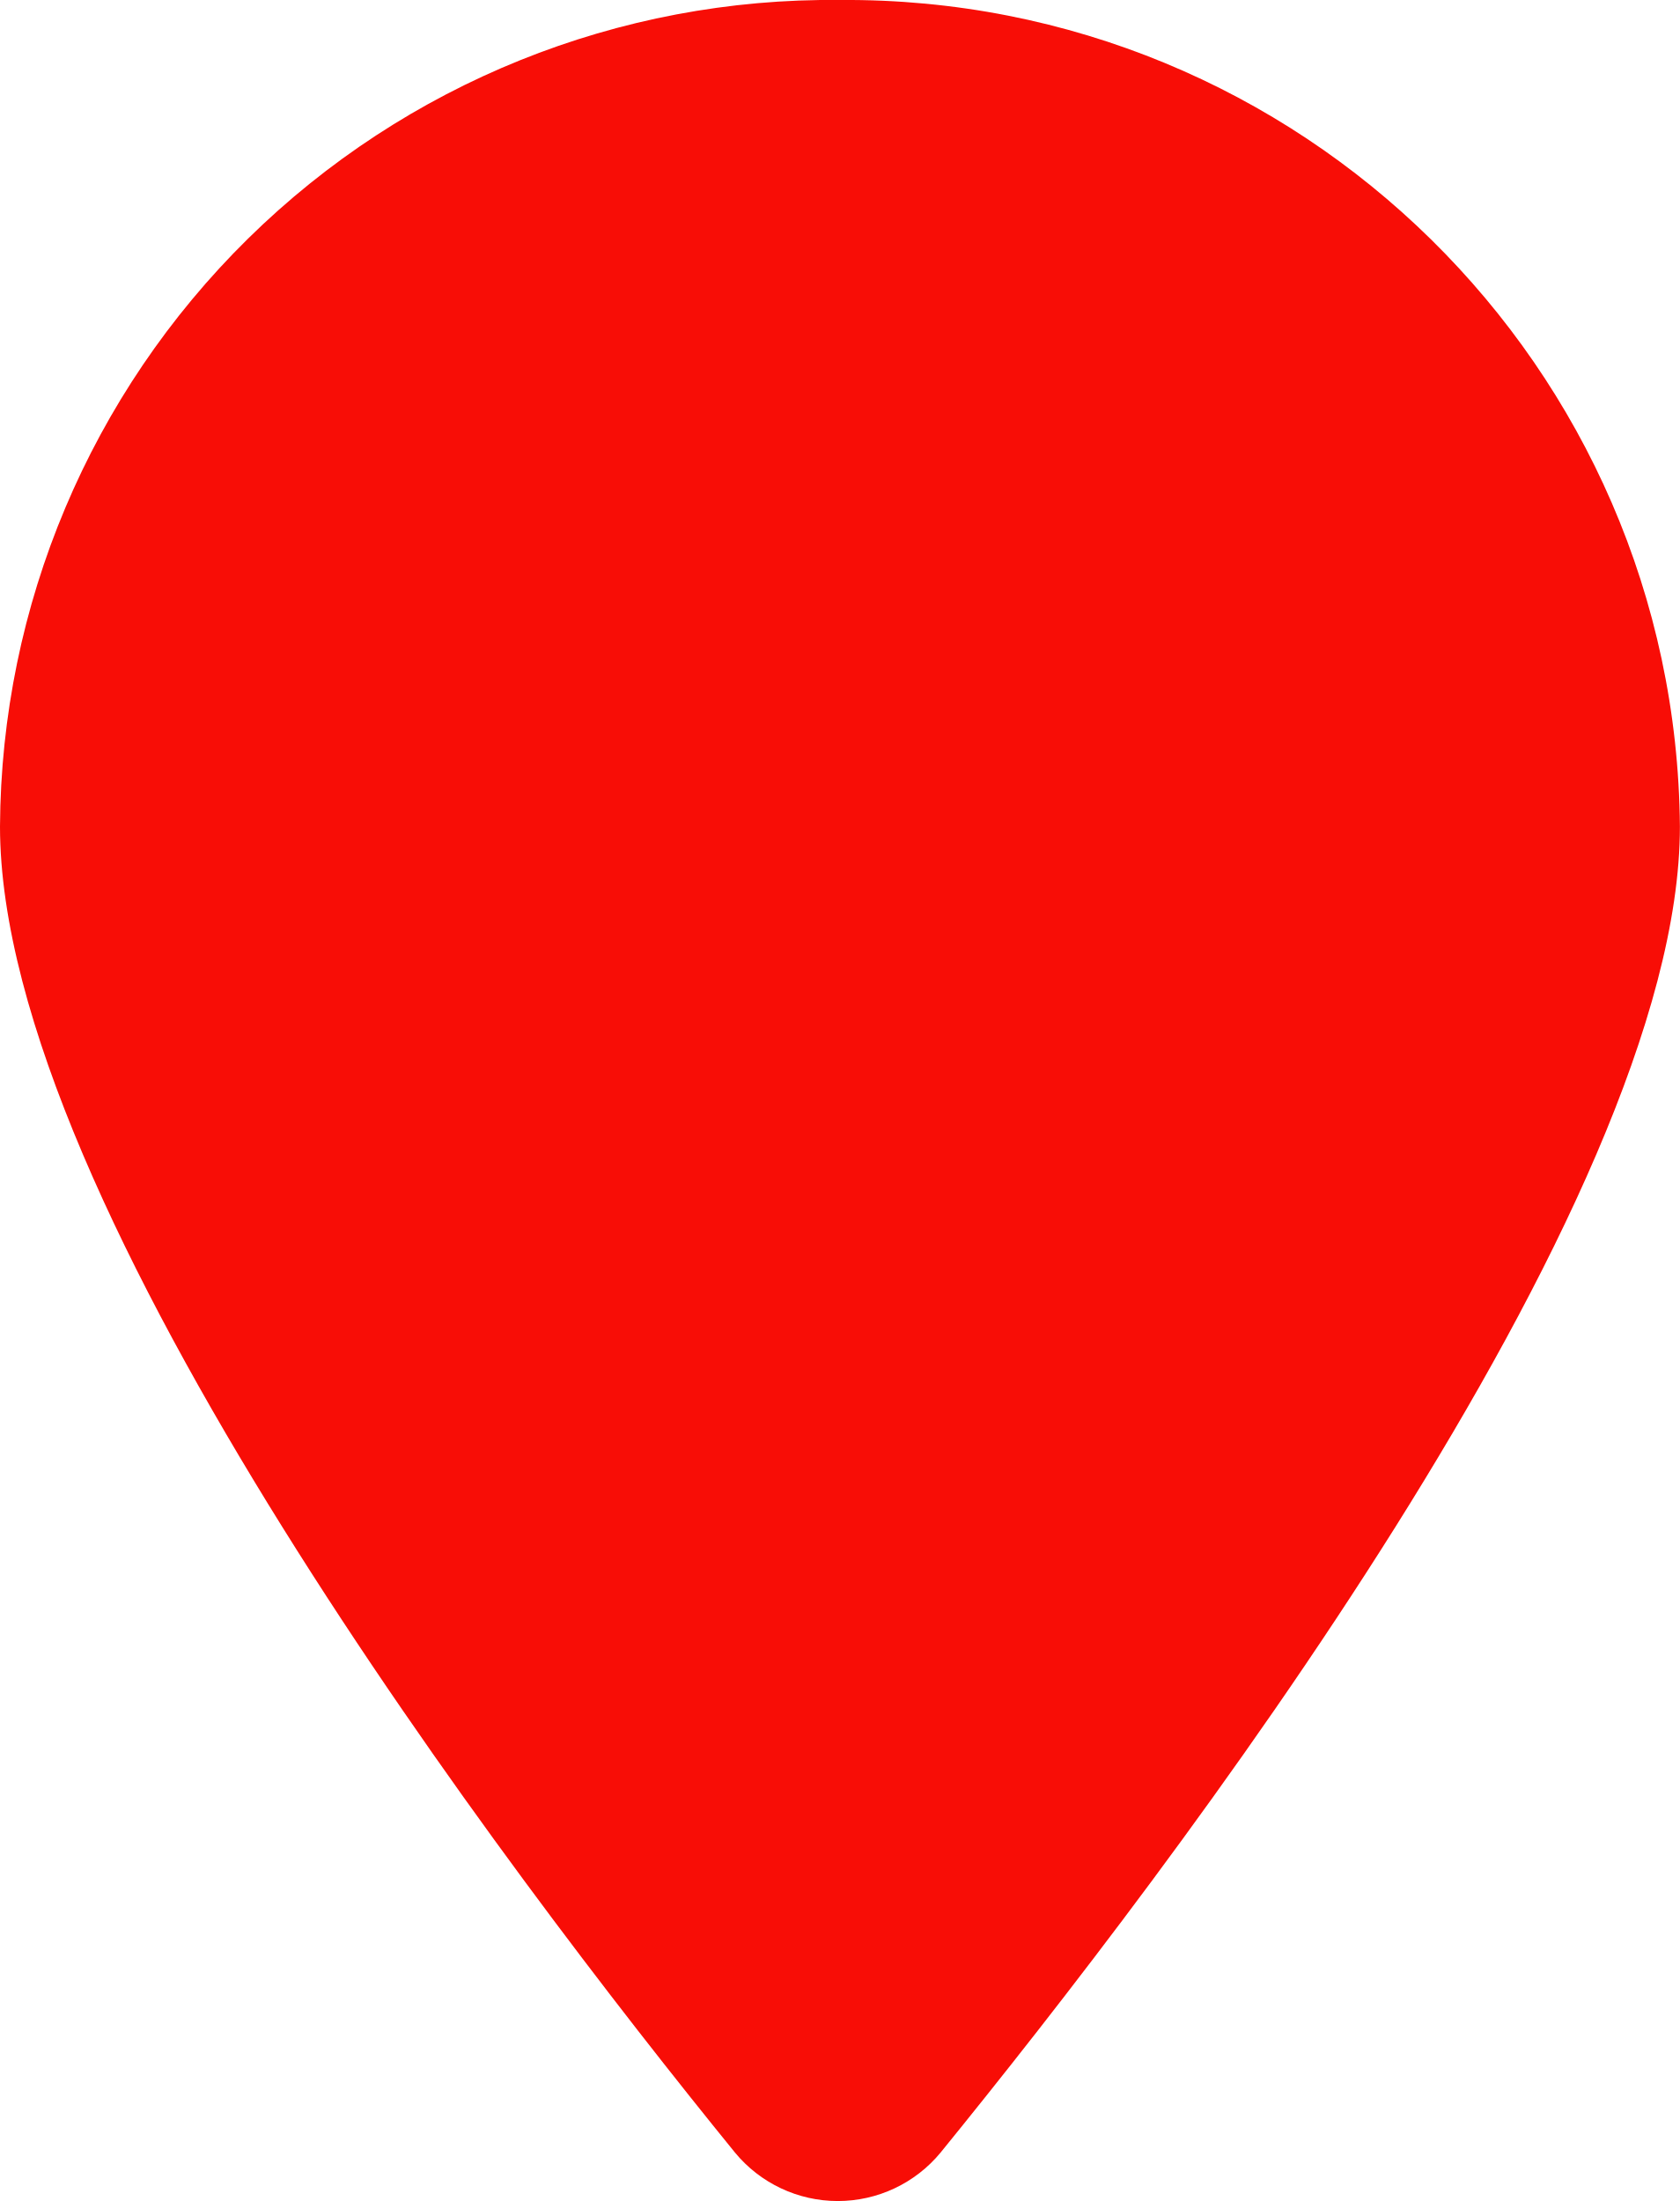
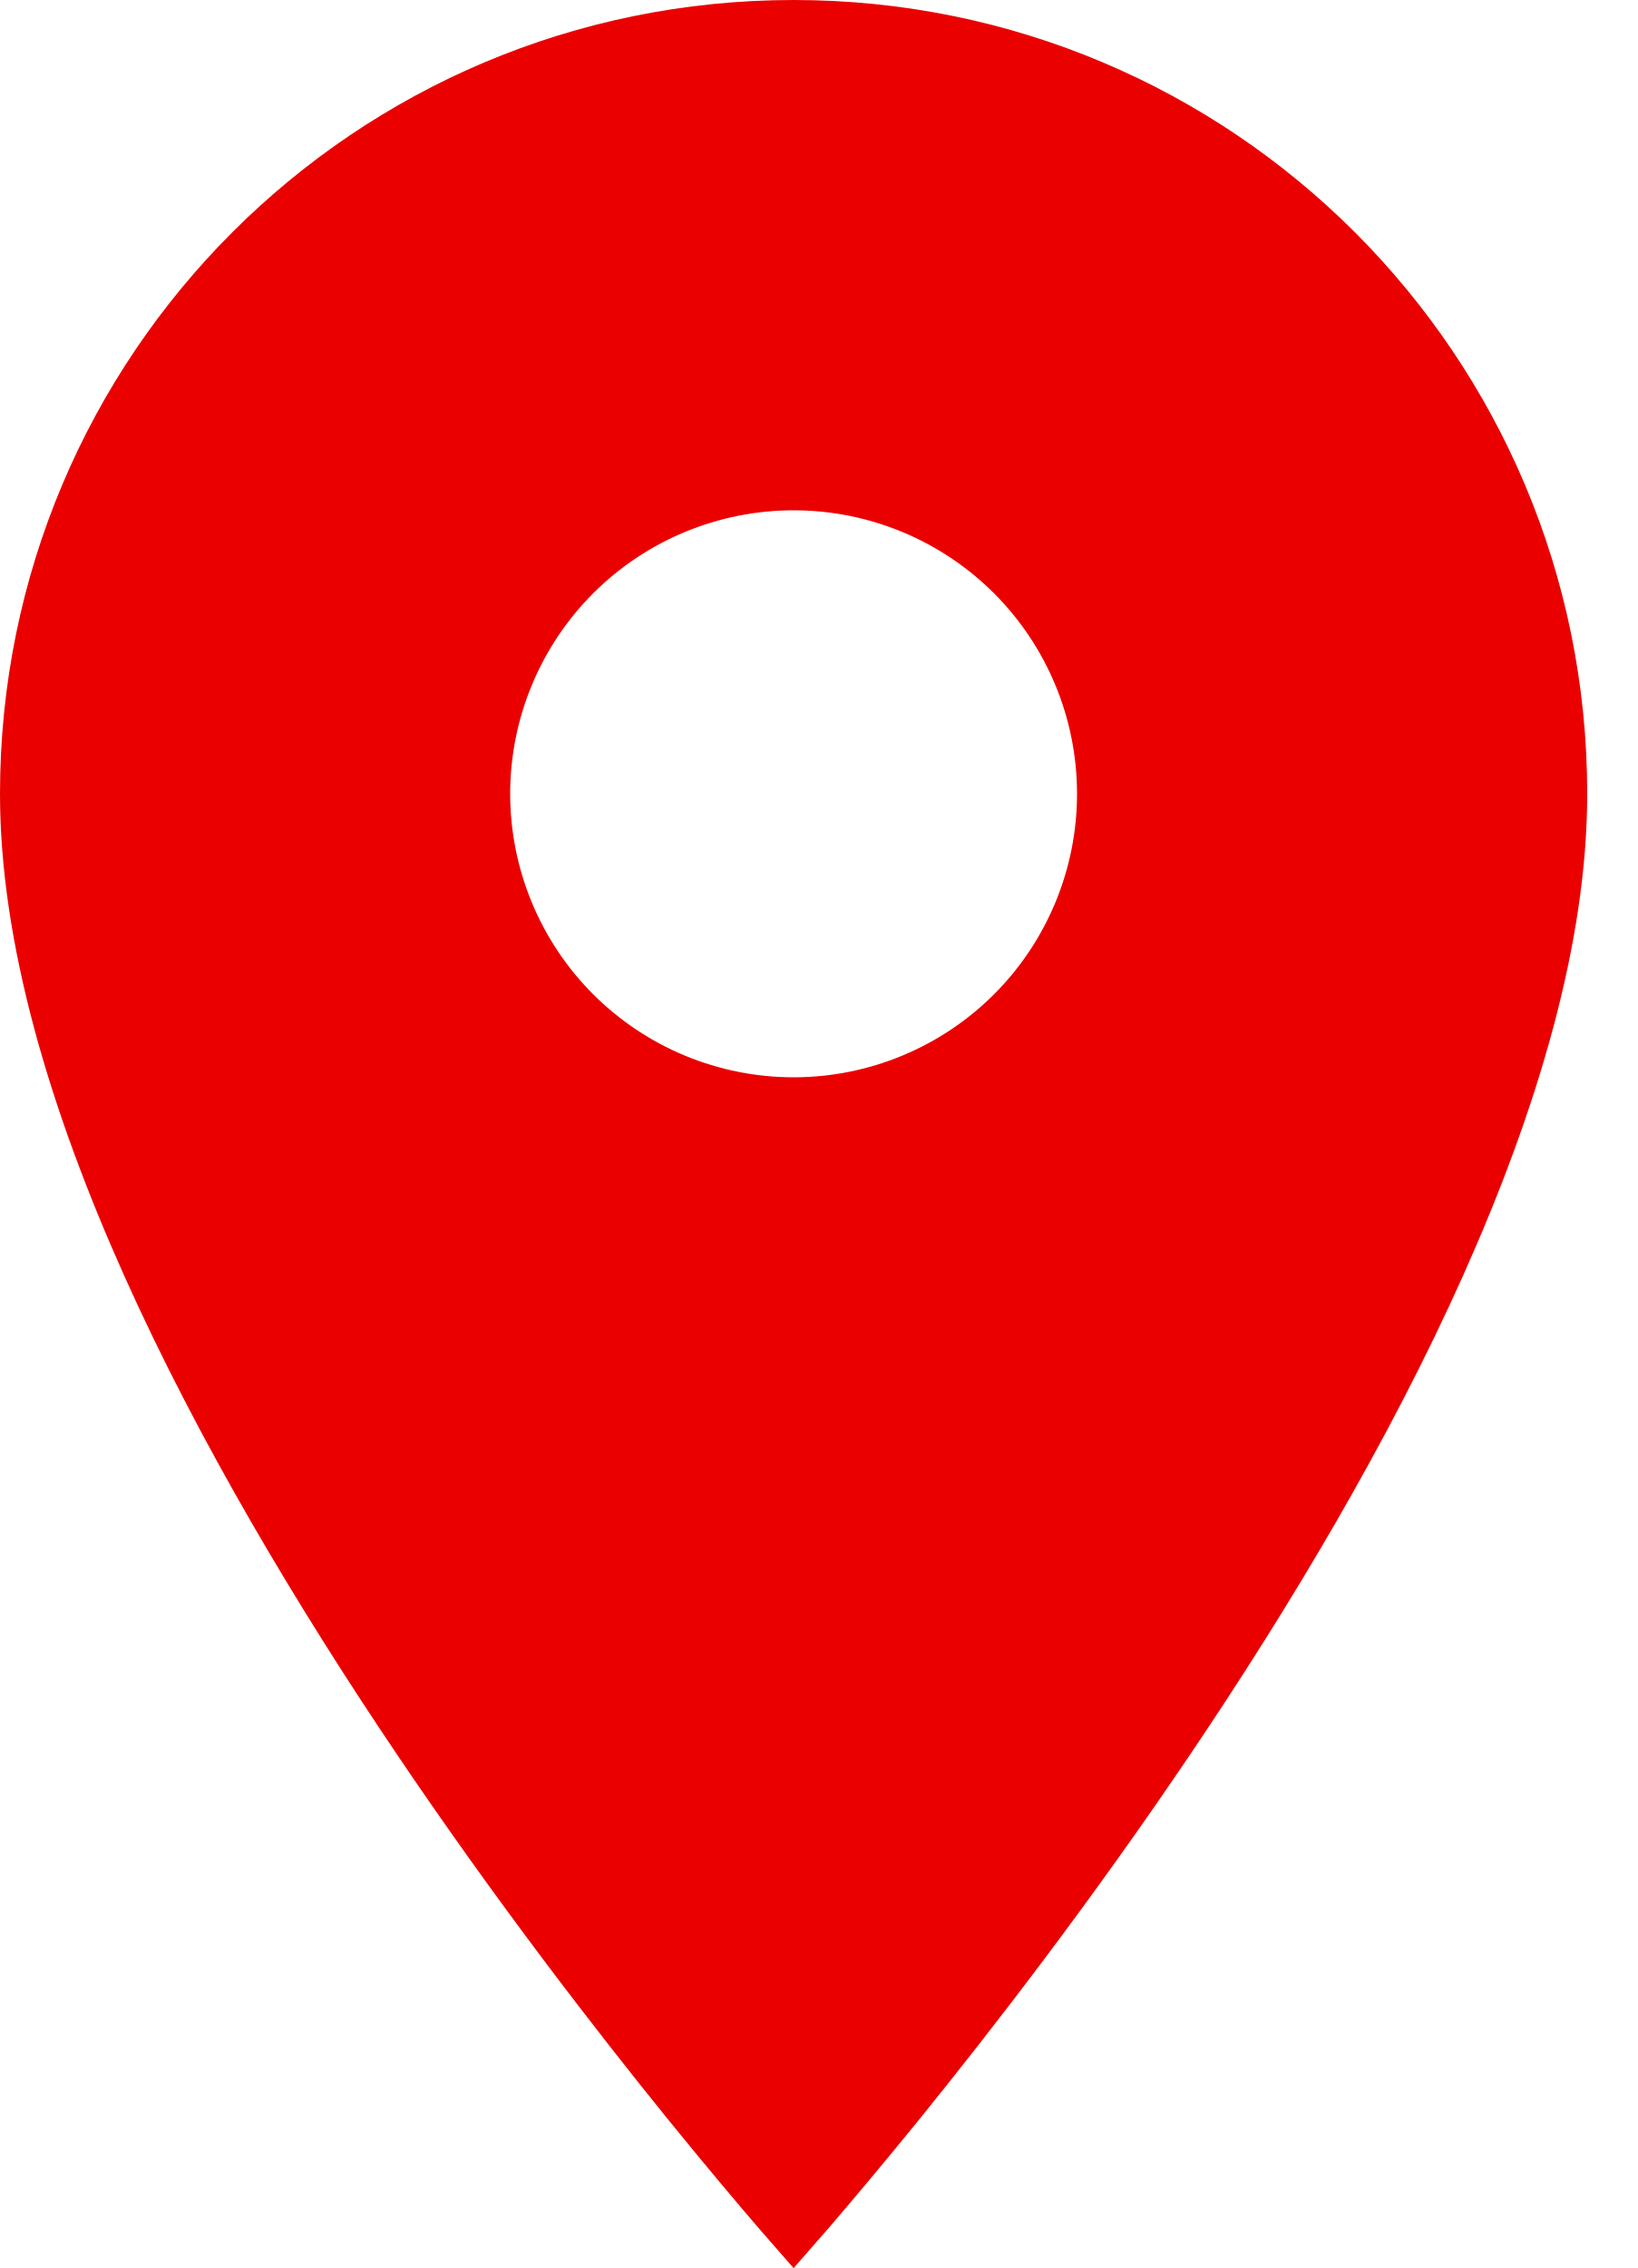
- <svg xmlns="http://www.w3.org/2000/svg" id="Vector" width="29" height="38" viewBox="0 0 29 38">
-   <path id="Path_189" data-name="Path 189" d="M29,14.271c0,6.541-8.836,18.062-12.763,22.893a2.3,2.3,0,0,1-3.549,0C8.76,32.333,0,20.812,0,14.271A14.343,14.343,0,0,1,14.5,0,14.391,14.391,0,0,1,29,14.271Z" fill="#f80d06" />
+ <svg xmlns="http://www.w3.org/2000/svg" width="26" height="36" viewBox="0 0 26 36" fill="none">
+   <path d="M12.6 35.244C12.55 35.187 12.496 35.124 12.437 35.056C12.096 34.659 11.607 34.081 11.02 33.358C9.845 31.91 8.279 29.883 6.714 27.564C5.149 25.244 3.591 22.64 2.425 20.038C1.257 17.43 0.5 14.861 0.5 12.6C0.5 5.91 5.91 0.5 12.6 0.5C19.29 0.5 24.7 5.91 24.7 12.6C24.7 14.861 23.943 17.43 22.775 20.038C21.61 22.64 20.051 25.244 18.485 27.564C16.921 29.883 15.355 31.91 14.181 33.358C13.593 34.081 13.104 34.659 12.763 35.056C12.704 35.124 12.65 35.187 12.6 35.244ZM9.064 16.136C10.002 17.073 11.274 17.6 12.6 17.6C13.926 17.6 15.198 17.073 16.136 16.136C17.073 15.198 17.6 13.926 17.6 12.6C17.6 11.274 17.073 10.002 16.136 9.064C15.198 8.127 13.926 7.6 12.6 7.6C11.274 7.6 10.002 8.127 9.064 9.064C8.127 10.002 7.6 11.274 7.6 12.6C7.6 13.926 8.127 15.198 9.064 16.136Z" fill="#EB0000" stroke="#EB0000" />
</svg>
